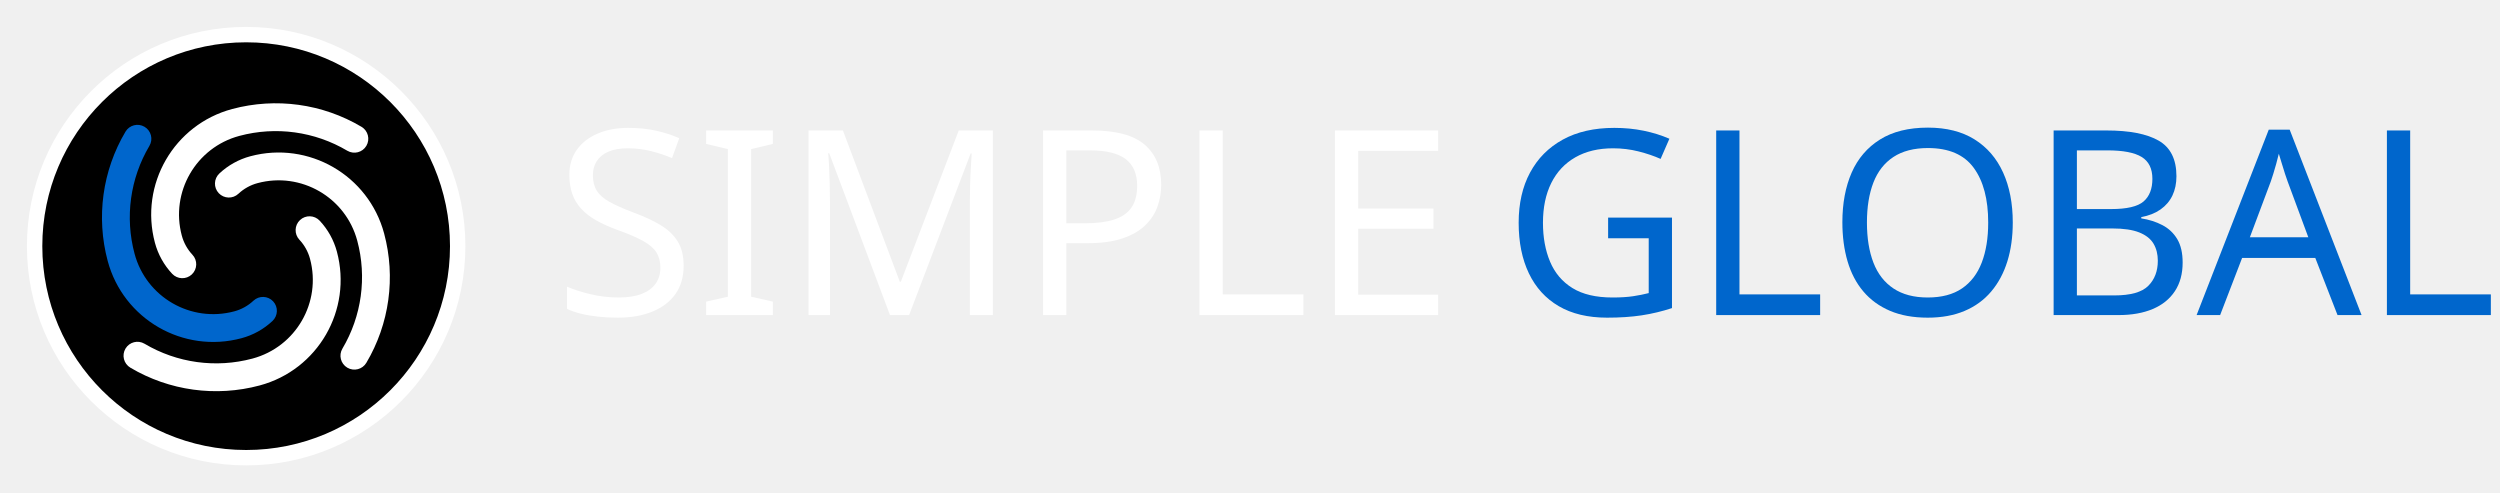
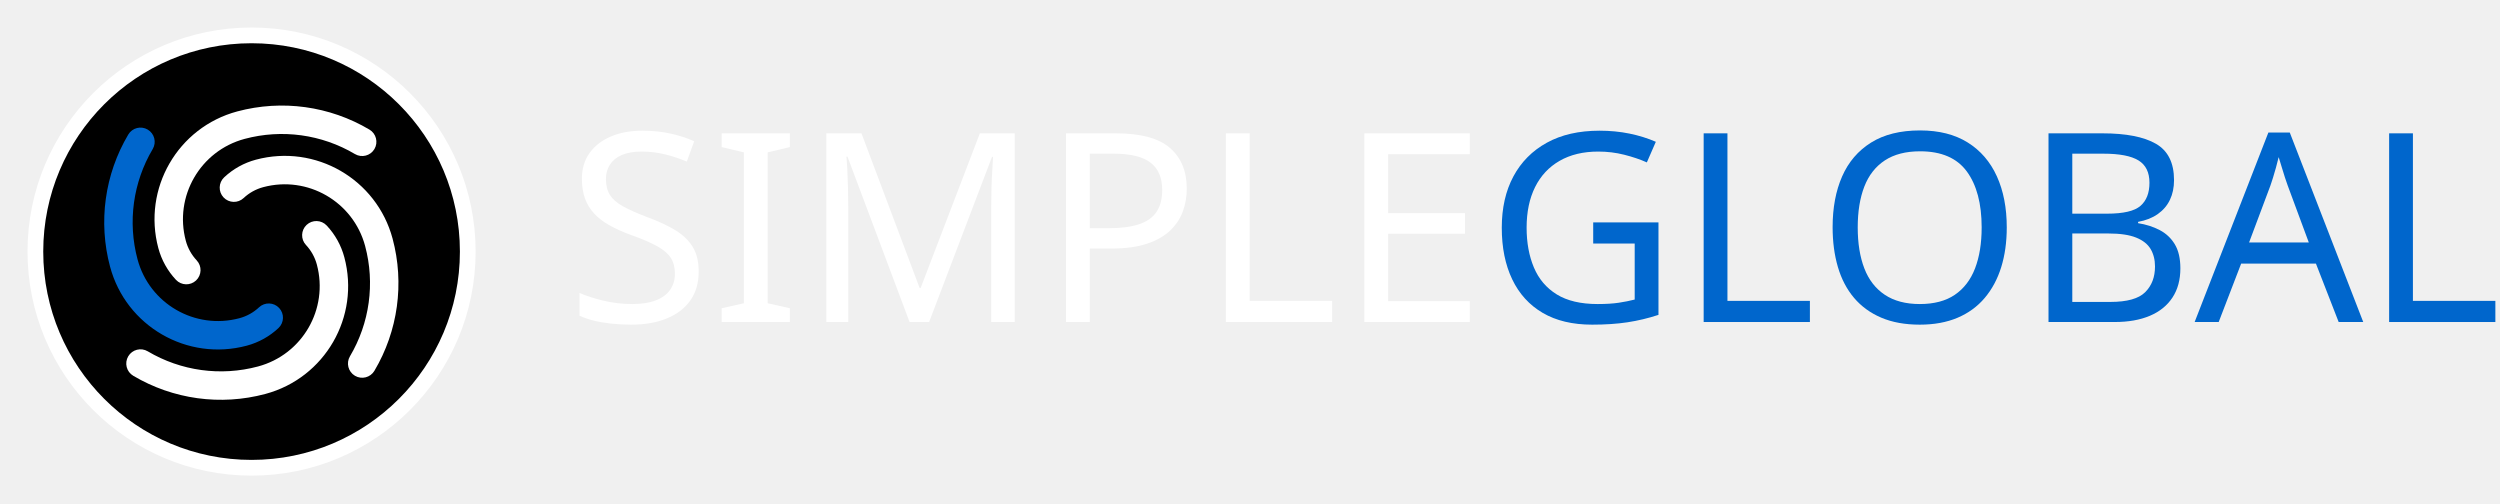
- <svg xmlns="http://www.w3.org/2000/svg" version="1.1" width="325" height="64" viewBox="0 0 325 64">
+ <svg xmlns="http://www.w3.org/2000/svg" version="1.1" width="318" height="64" viewBox="0 0 318 64">
  <svg x="0" y="0" width="64" height="64" viewBox="0 0 512 512">
    <circle cx="256" cy="256" r="220" fill="#000000" stroke="#ffffff" stroke-width="16" />
    <g transform="translate(256, 256) scale(8.125) translate(-43, -160)">
      <path d="m 33.53,163.538 a 9.322,9.322 0 0 1 -2.206,-3.966 13.983,13.983 0 0 1 9.888,-17.126 21.525,21.525 0 0 1 16.55,2.277 1.78,1.78 0 0 1 -1.816,3.063 17.964,17.964 0 0 0 -13.812,-1.9 10.422,10.422 0 0 0 -7.37,12.765 5.761,5.761 0 0 0 1.363,2.451 1.78,1.78 0 1 1 -2.597,2.436 z" fill="#ffffff" />
      <path d="m 46.37,169.578 a 9.322,9.322 0 0 1 -3.966,2.206 13.983,13.983 0 0 1 -17.126,-9.888 21.525,21.525 0 0 1 2.277,-16.55 1.78,1.78 0 0 1 3.063,1.816 17.964,17.964 0 0 0 -1.9,13.812 10.422,10.422 0 0 0 12.765,7.37 5.761,5.761 0 0 0 2.451,-1.363 1.78,1.78 0 1 1 2.436,2.597 z" fill="#0066CC" />
      <path d="m 52.41,156.739 a 9.322,9.322 0 0 1 2.206,3.966 13.983,13.983 0 0 1 -9.888,17.126 21.525,21.525 0 0 1 -16.55,-2.277 1.78,1.78 0 0 1 1.816,-3.063 17.964,17.964 0 0 0 13.812,1.9 10.422,10.422 0 0 0 7.37,-12.765 5.761,5.761 0 0 0 -1.363,-2.451 1.78,1.78 0 1 1 2.597,-2.436 z" fill="#ffffff" />
      <path d="m 39.57,150.699 a 9.322,9.322 0 0 1 3.966,-2.206 13.983,13.983 0 0 1 17.126,9.888 21.525,21.525 0 0 1 -2.277,16.55 1.78,1.78 0 0 1 -3.063,-1.816 17.964,17.964 0 0 0 1.9,-13.812 10.422,10.422 0 0 0 -12.765,-7.37 5.761,5.761 0 0 0 -2.451,1.363 1.78,1.78 0 1 1 -2.436,-2.597 z" fill="#ffffff" />
    </g>
  </svg>
  <g style="fill:#ffffff;stroke:none" transform="translate(72.000,40.960) scale(0.033613,-0.033613)">
    <path transform="translate(0,0)" d="M502 191Q502 127 471.0 82.5Q440 38 382.5 14.0Q325 -10 247 -10Q207 -10 170.5 -6.0Q134 -2 104.0 5.5Q74 13 51 24V110Q87 94 140.5 81.0Q194 68 251 68Q304 68 340.0 82.0Q376 96 394.0 122.0Q412 148 412 183Q412 218 397.0 242.0Q382 266 345.5 286.5Q309 307 244 330Q198 347 163.5 366.5Q129 386 106.0 411.0Q83 436 71.5 468.0Q60 500 60 542Q60 599 89.0 639.5Q118 680 169.5 702.0Q221 724 288 724Q347 724 396.0 713.0Q445 702 485 684L457 607Q420 623 376.5 634.0Q333 645 286 645Q241 645 211.0 632.0Q181 619 166.0 595.5Q151 572 151 541Q151 505 166.0 481.0Q181 457 215.0 438.0Q249 419 307 397Q370 374 413.5 347.5Q457 321 479.5 284.0Q502 247 502 191Z" />
    <path transform="translate(549,0)" d="M298 0H40V52L124 71V642L40 662V714H298V662L214 642V71L298 52Z" />
    <path transform="translate(888,0)" d="M412 0 177 626H173Q175 606 176.5 575.0Q178 544 179.0 507.5Q180 471 180 433V0H97V714H230L450 129H454L678 714H810V0H721V439Q721 474 722.0 508.5Q723 543 725.0 573.5Q727 604 728 625H724L486 0Z" />
    <path transform="translate(1795,0)" d="M286 714Q426 714 490.0 659.0Q554 604 554 504Q554 460 539.5 419.5Q525 379 492.0 347.0Q459 315 404.0 296.5Q349 278 269 278H187V0H97V714ZM278 637H187V355H259Q327 355 372.0 369.5Q417 384 439.0 416.0Q461 448 461 500Q461 569 417.0 603.0Q373 637 278 637Z" />
    <path transform="translate(2400,0)" d="M97 0V714H187V80H499V0Z" />
    <path transform="translate(2924,0)" d="M496 0H97V714H496V635H187V412H478V334H187V79H496Z" />
  </g>
-   <g style="fill:#0066CC;stroke:none" transform="translate(195.375,40.960) scale(0.033613,-0.033613)">
+   <g style="fill:#0066CC;stroke:none" transform="translate(188.975,40.960) scale(0.033613,-0.033613)">
    <path transform="translate(0,0)" d="M407 377H654V27Q596 8 537.0 -1.0Q478 -10 403 -10Q292 -10 216.0 34.5Q140 79 100.5 161.5Q61 244 61 357Q61 469 105.0 551.0Q149 633 231.5 678.5Q314 724 431 724Q491 724 544.5 713.0Q598 702 644 682L610 604Q572 621 524.5 633.0Q477 645 426 645Q341 645 280.0 610.0Q219 575 187.0 510.5Q155 446 155 357Q155 272 182.5 206.5Q210 141 269.0 104.5Q328 68 424 68Q471 68 504.0 73.0Q537 78 564 85V297H407Z" />
    <path transform="translate(728,0)" d="M97 0V714H187V80H499V0Z" />
    <path transform="translate(1252,0)" d="M720 358Q720 275 699.0 207.5Q678 140 636.5 91.0Q595 42 533.5 16.0Q472 -10 391 -10Q307 -10 245.0 16.5Q183 43 142.0 91.5Q101 140 81.0 208.0Q61 276 61 359Q61 469 97.0 551.0Q133 633 206.5 679.0Q280 725 392 725Q499 725 572.0 679.5Q645 634 682.5 551.5Q720 469 720 358ZM156 358Q156 268 181.0 203.0Q206 138 258.5 103.0Q311 68 391 68Q472 68 523.5 103.0Q575 138 600.0 203.0Q625 268 625 358Q625 493 569.0 569.5Q513 646 392 646Q311 646 258.5 611.5Q206 577 181.0 512.5Q156 448 156 358Z" />
    <path transform="translate(2033,0)" d="M301 714Q435 714 503.5 674.5Q572 635 572 537Q572 495 556.5 462.5Q541 430 510.5 408.5Q480 387 436 379V374Q481 367 517.5 348.0Q554 329 575.0 294.0Q596 259 596 203Q596 138 566.0 92.5Q536 47 480.5 23.5Q425 0 348 0H97V714ZM319 410Q411 410 445.0 439.5Q479 469 479 527Q479 586 437.5 611.5Q396 637 305 637H187V410ZM187 335V76H331Q426 76 463.0 113.0Q500 150 500 210Q500 248 483.5 276.0Q467 304 428.5 319.5Q390 335 324 335Z" />
    <path transform="translate(2683,0)" d="M545 0 459 221H176L91 0H0L279 717H360L638 0ZM352 517Q349 525 342.0 546.0Q335 567 328.5 589.5Q322 612 318 624Q313 604 307.5 583.5Q302 563 296.5 546.0Q291 529 287 517L206 301H432Z" />
    <path transform="translate(3322,0)" d="M97 0V714H187V80H499V0Z" />
  </g>
</svg>
